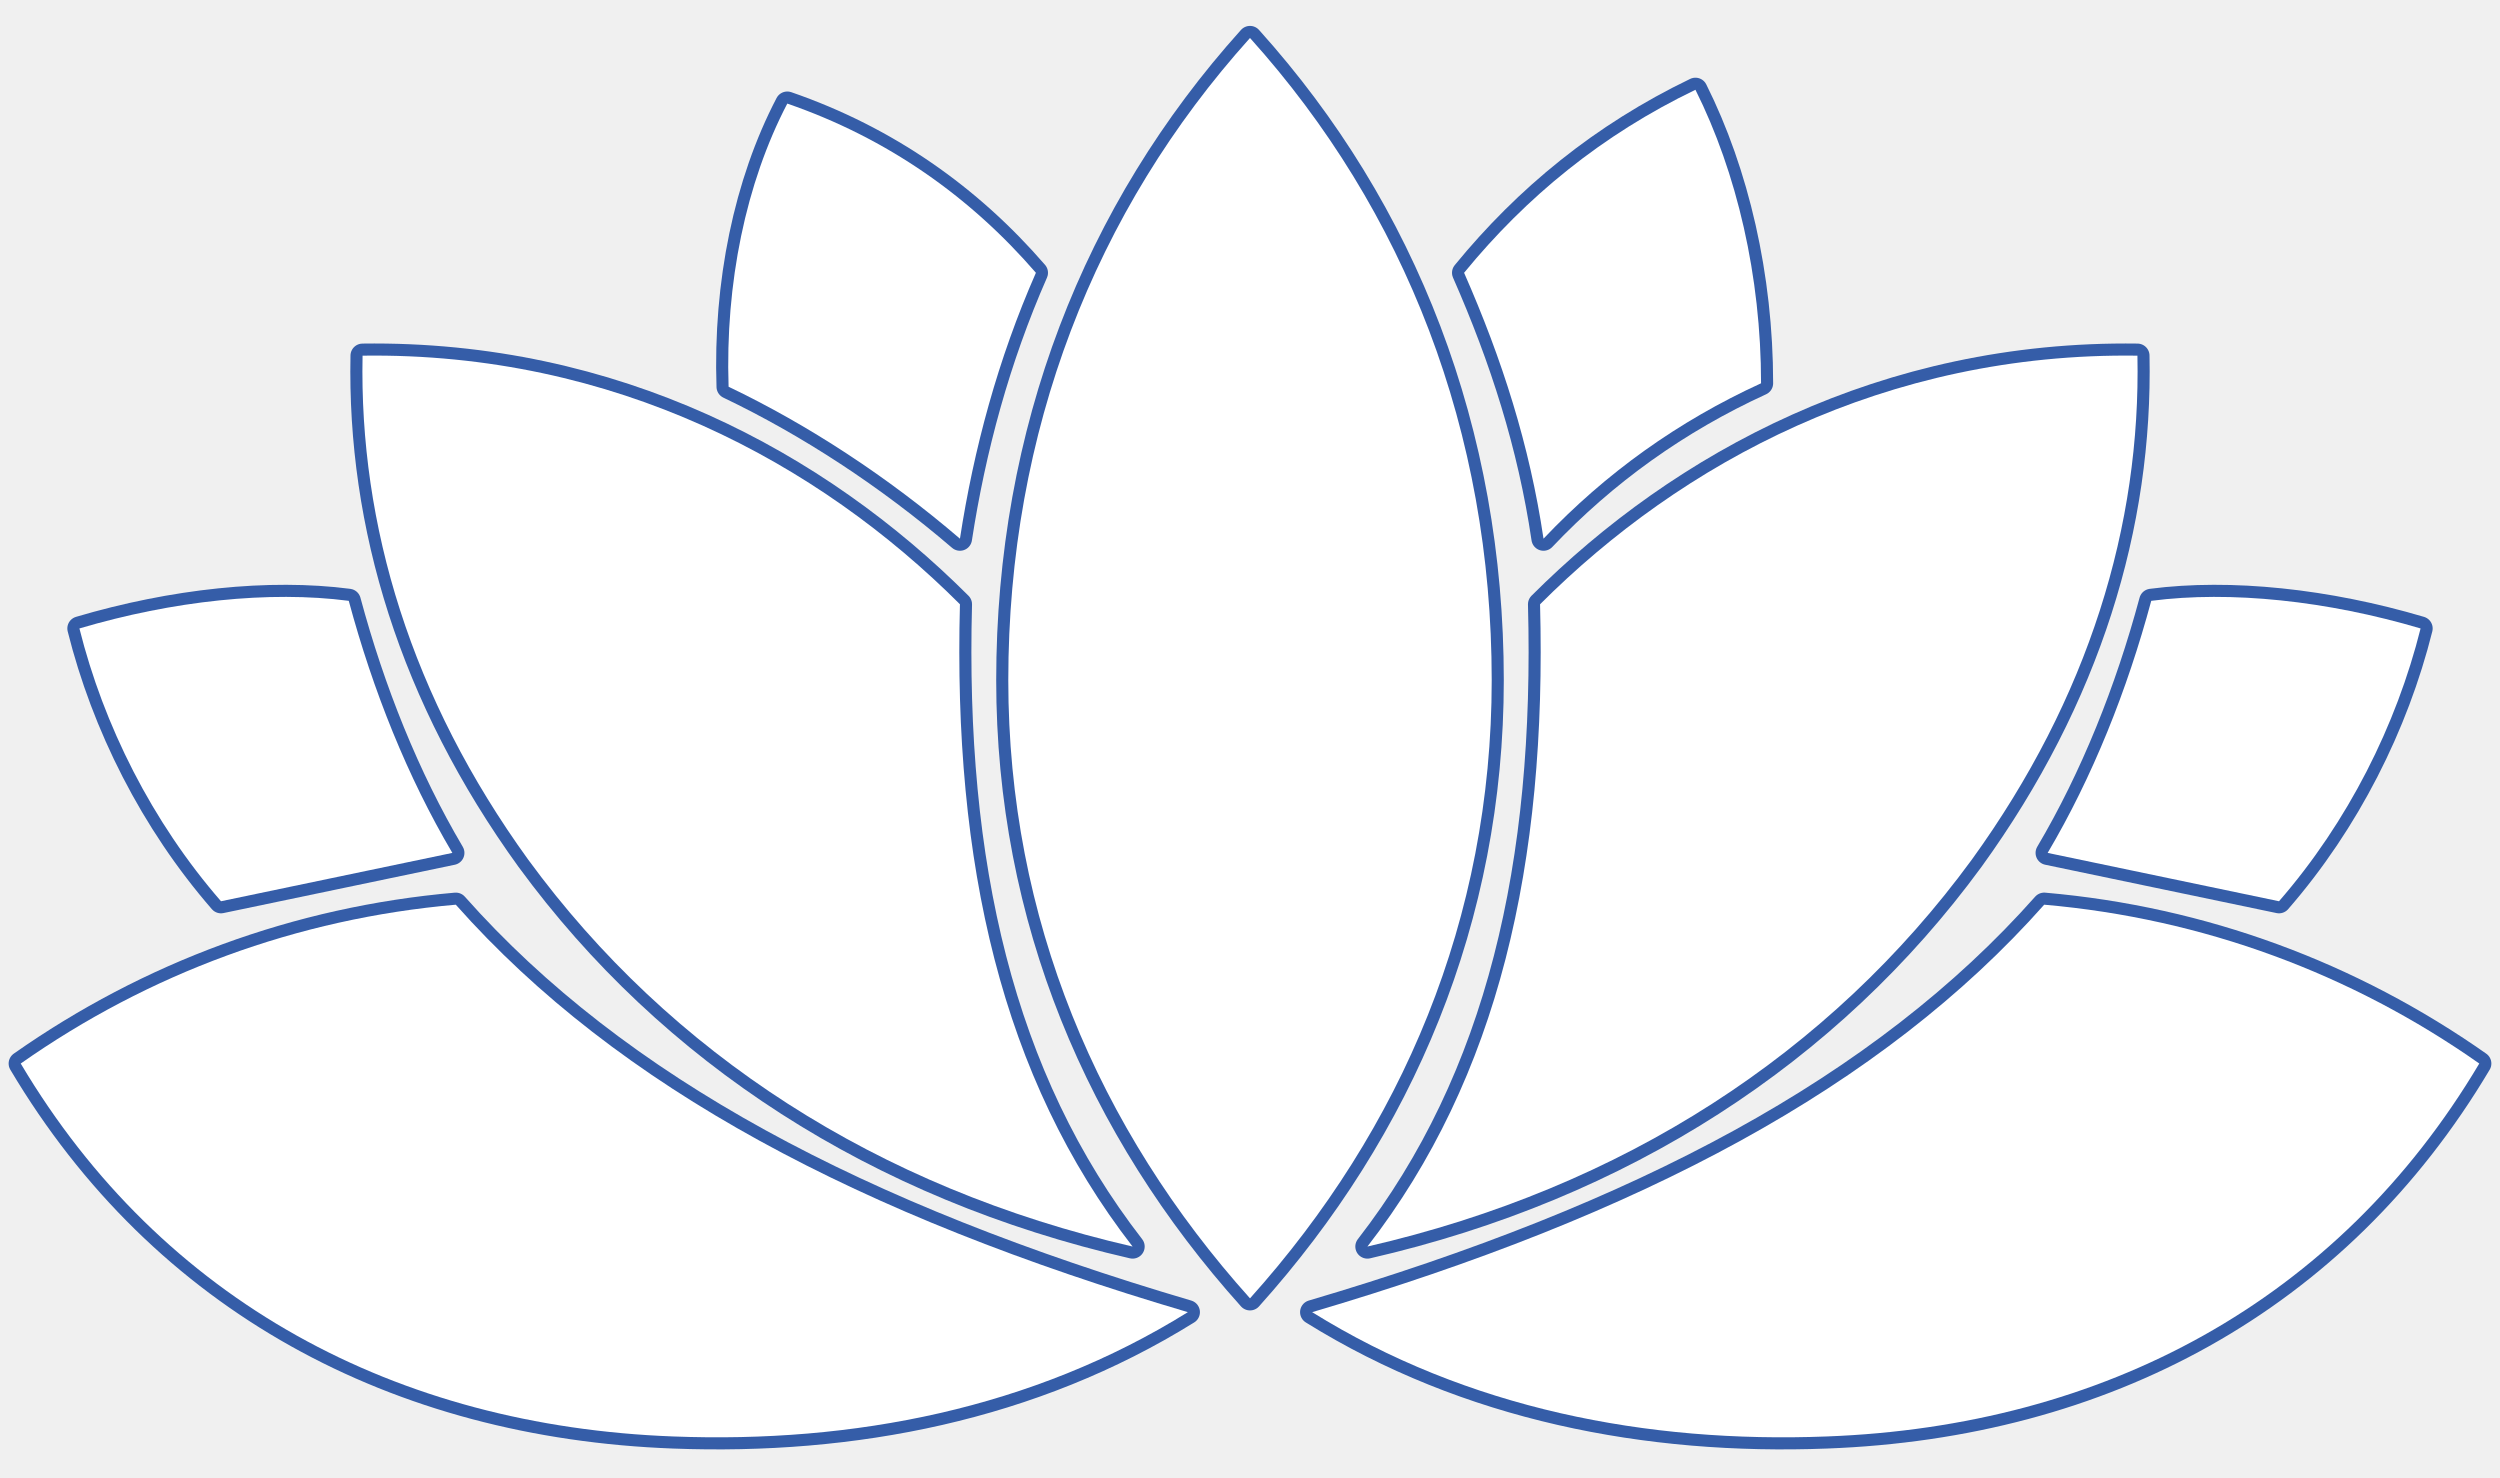
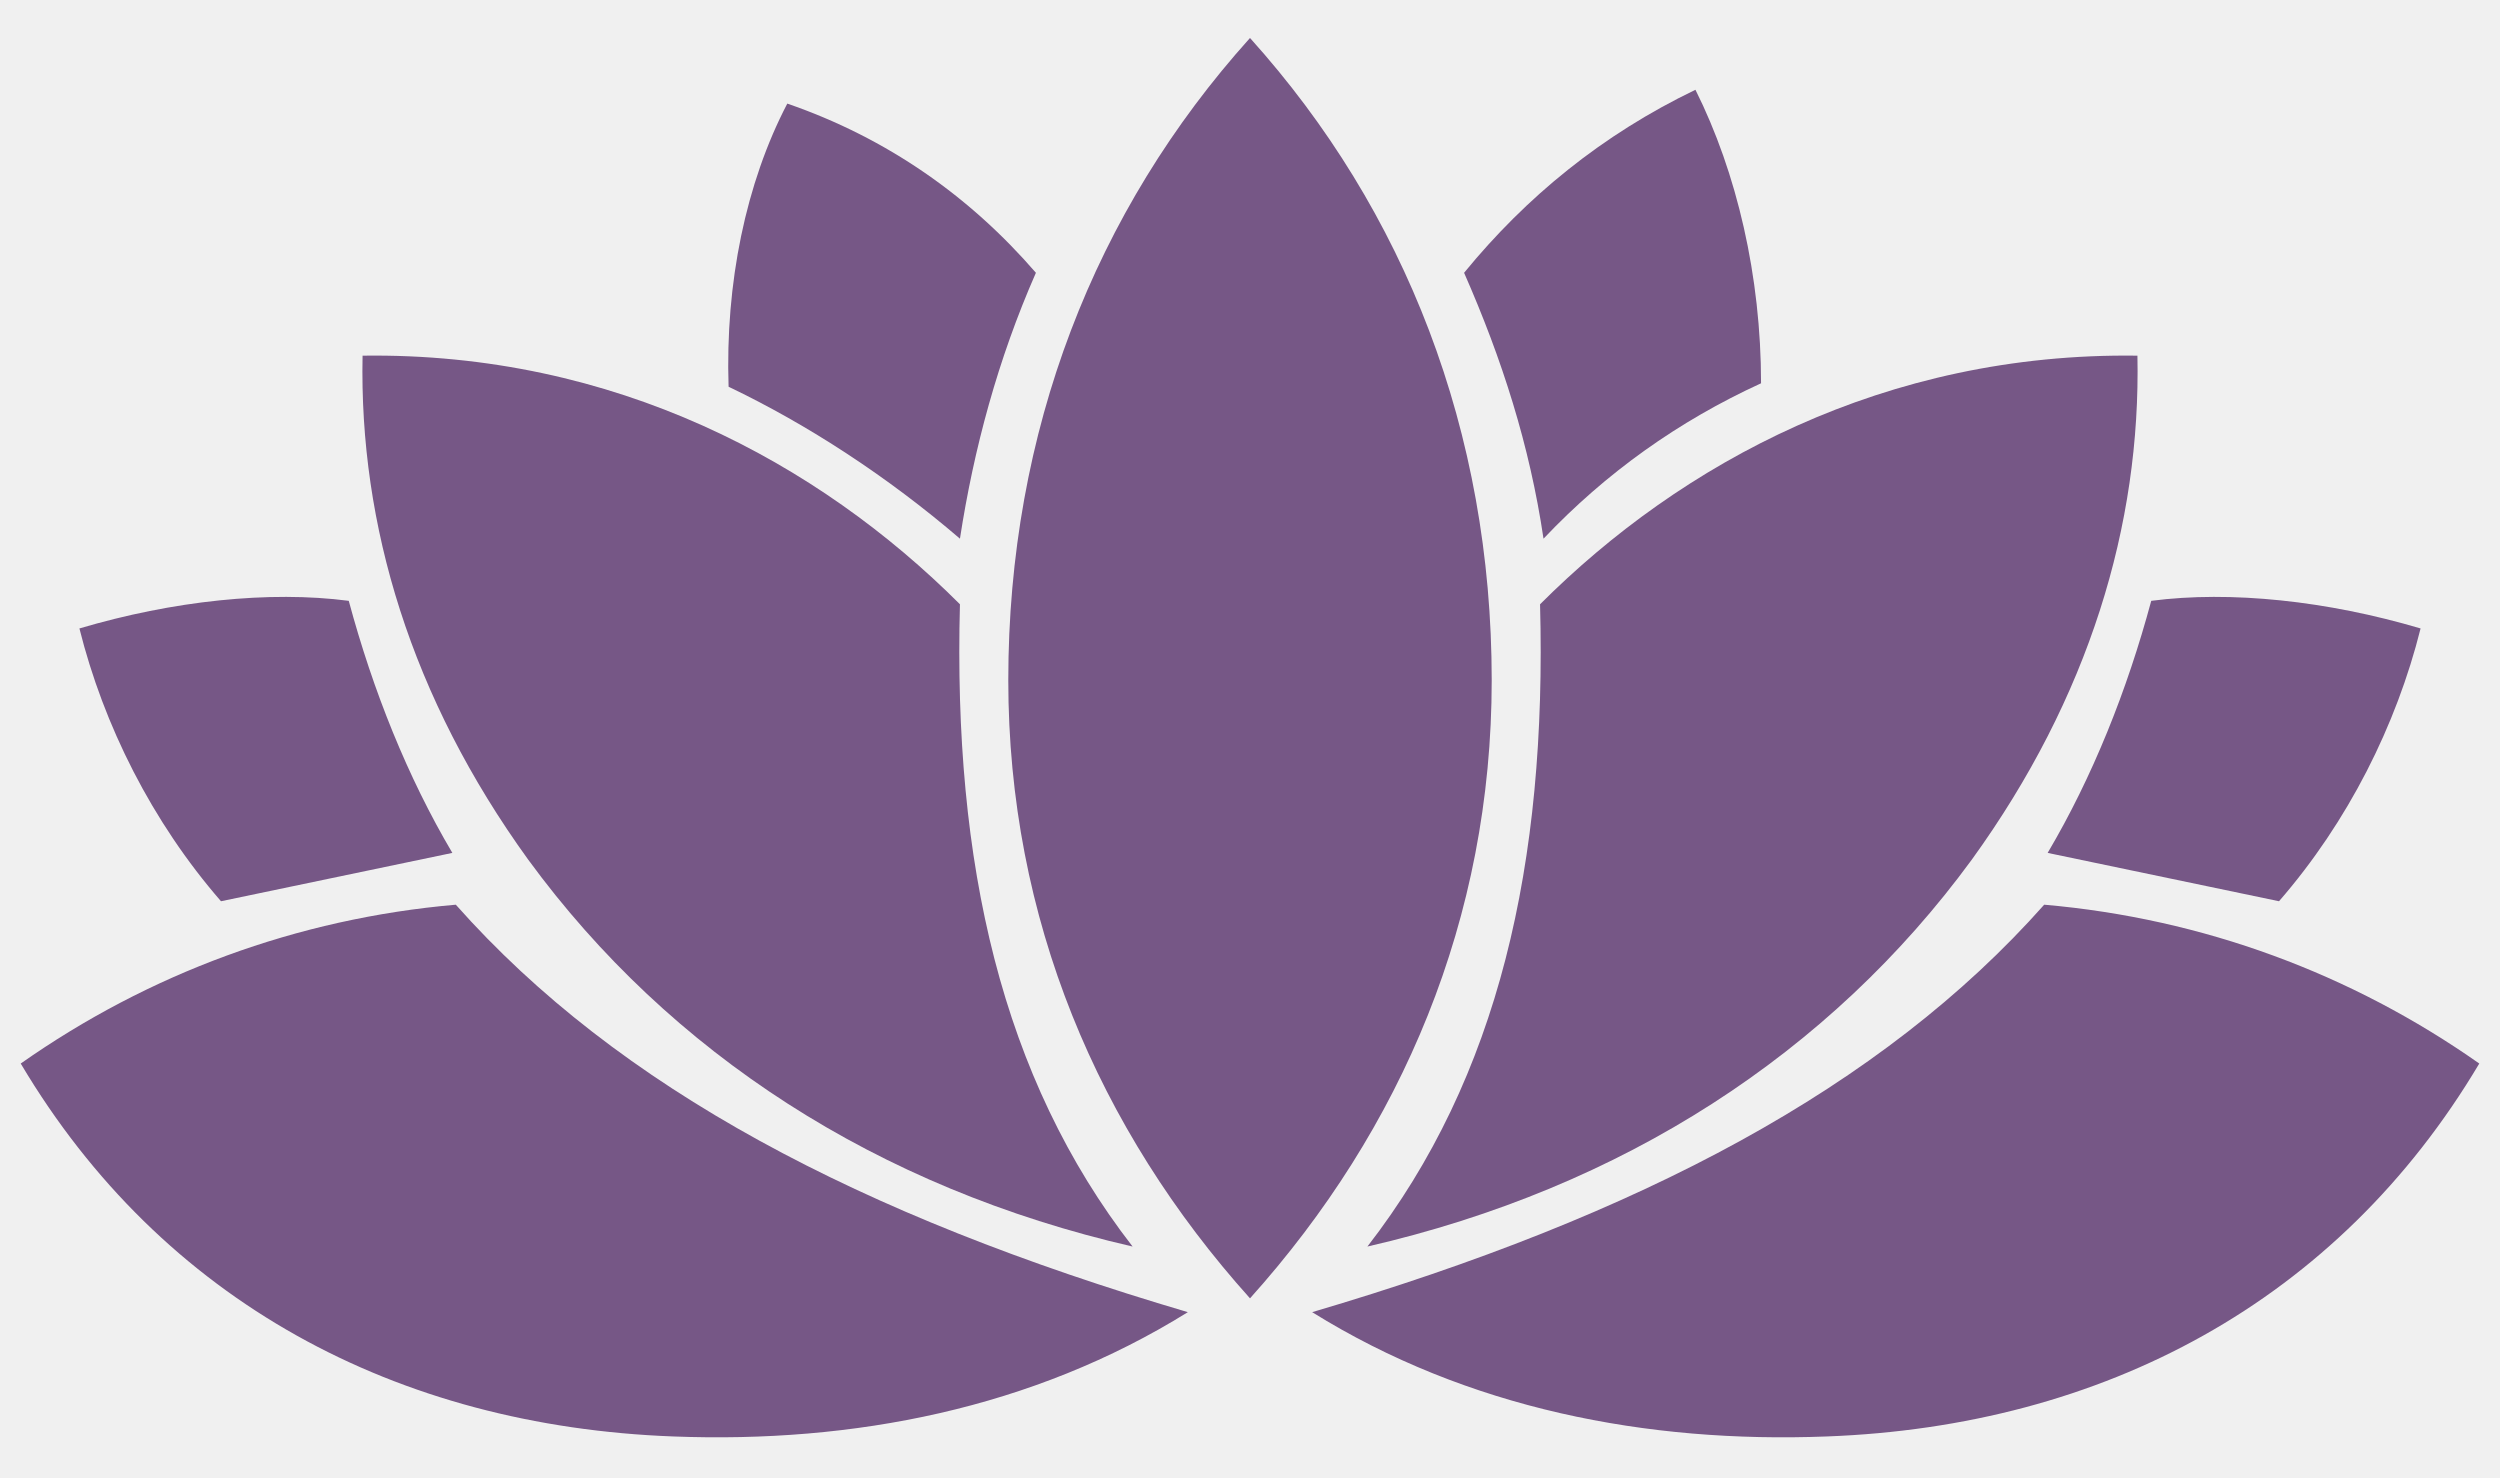
<svg xmlns="http://www.w3.org/2000/svg" viewBox="40 100 724 428" role="img" aria-labelledby="title description">
-   <g fill="#ffffff" stroke="#355da8" stroke-width="7" stroke-linejoin="round" paint-order="stroke fill">
+   <g fill="#765786">
    <path d="M402 111C357 161 332 225 332 297c0 69 26 130 70 179 44-49 70-110 70-179 0-72-25-136-70-186Z" />
    <path d="M268 130c29 10 53 27 72 49-11 25-18 51-22 77-21-18-44-33-67-44-1-30 5-59 17-82Z" />
    <path d="M531 126c12 24 19 54 19 85-24 11-45 26-63 45-4-27-12-52-23-77 18-22 40-40 67-53Z" />
    <path d="M145 203c73-1 132 31 173 72-2 75 12 137 50 186-74-17-134-56-175-112-34-47-49-97-48-146Z" />
    <path d="M659 203c-73-1-132 31-173 72 2 75-12 137-50 186 74-17 134-56 175-112 34-47 49-97 48-146Z" />
    <path d="M63 282c27-8 55-11 78-8 7 26 17 51 30 73l-67 14c-20-23-34-51-41-79Z" />
    <path d="M741 282c-27-8-55-11-78-8-7 26-17 51-30 73l67 14c20-23 34-51 41-79Z" />
    <path d="M46 408c37-26 80-42 126-46 47 53 117 90 212 118-45 28-97 38-149 36-80-3-148-39-189-108Z" />
    <path d="M758 408c-37-26-80-42-126-46-47 53-117 90-212 118 45 28 97 38 149 36 80-3 148-39 189-108Z" />
  </g>
</svg>
